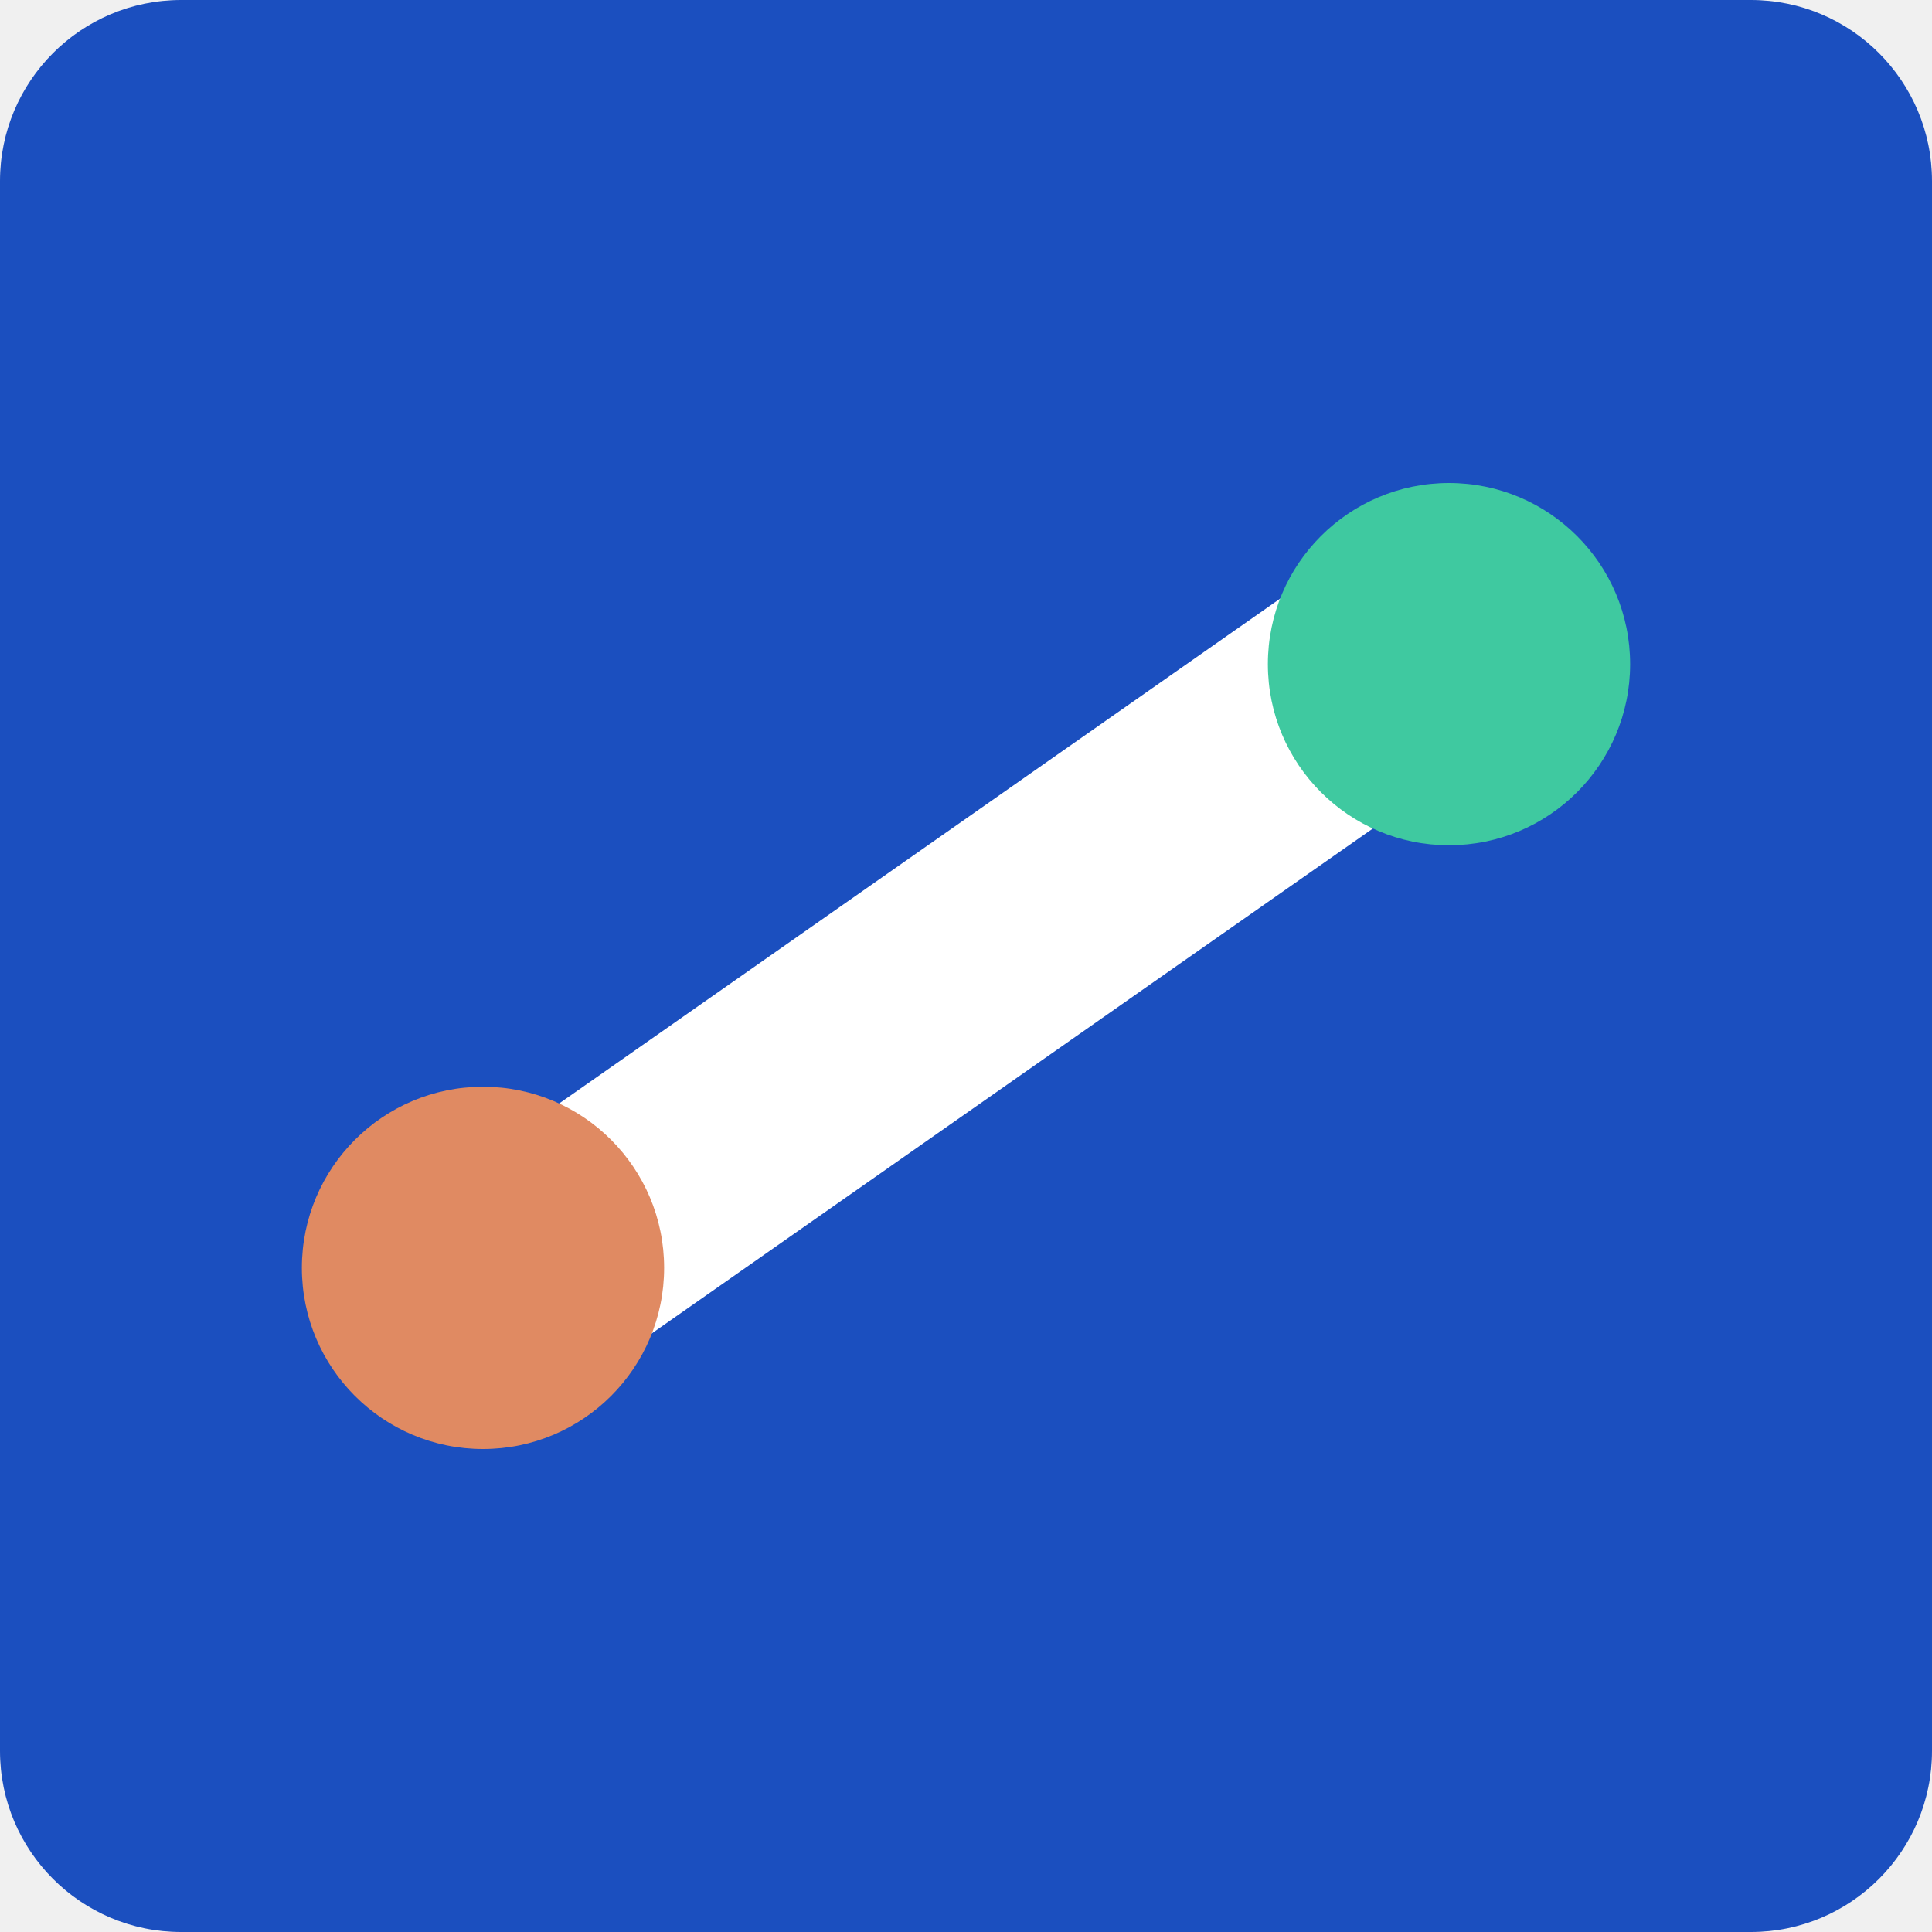
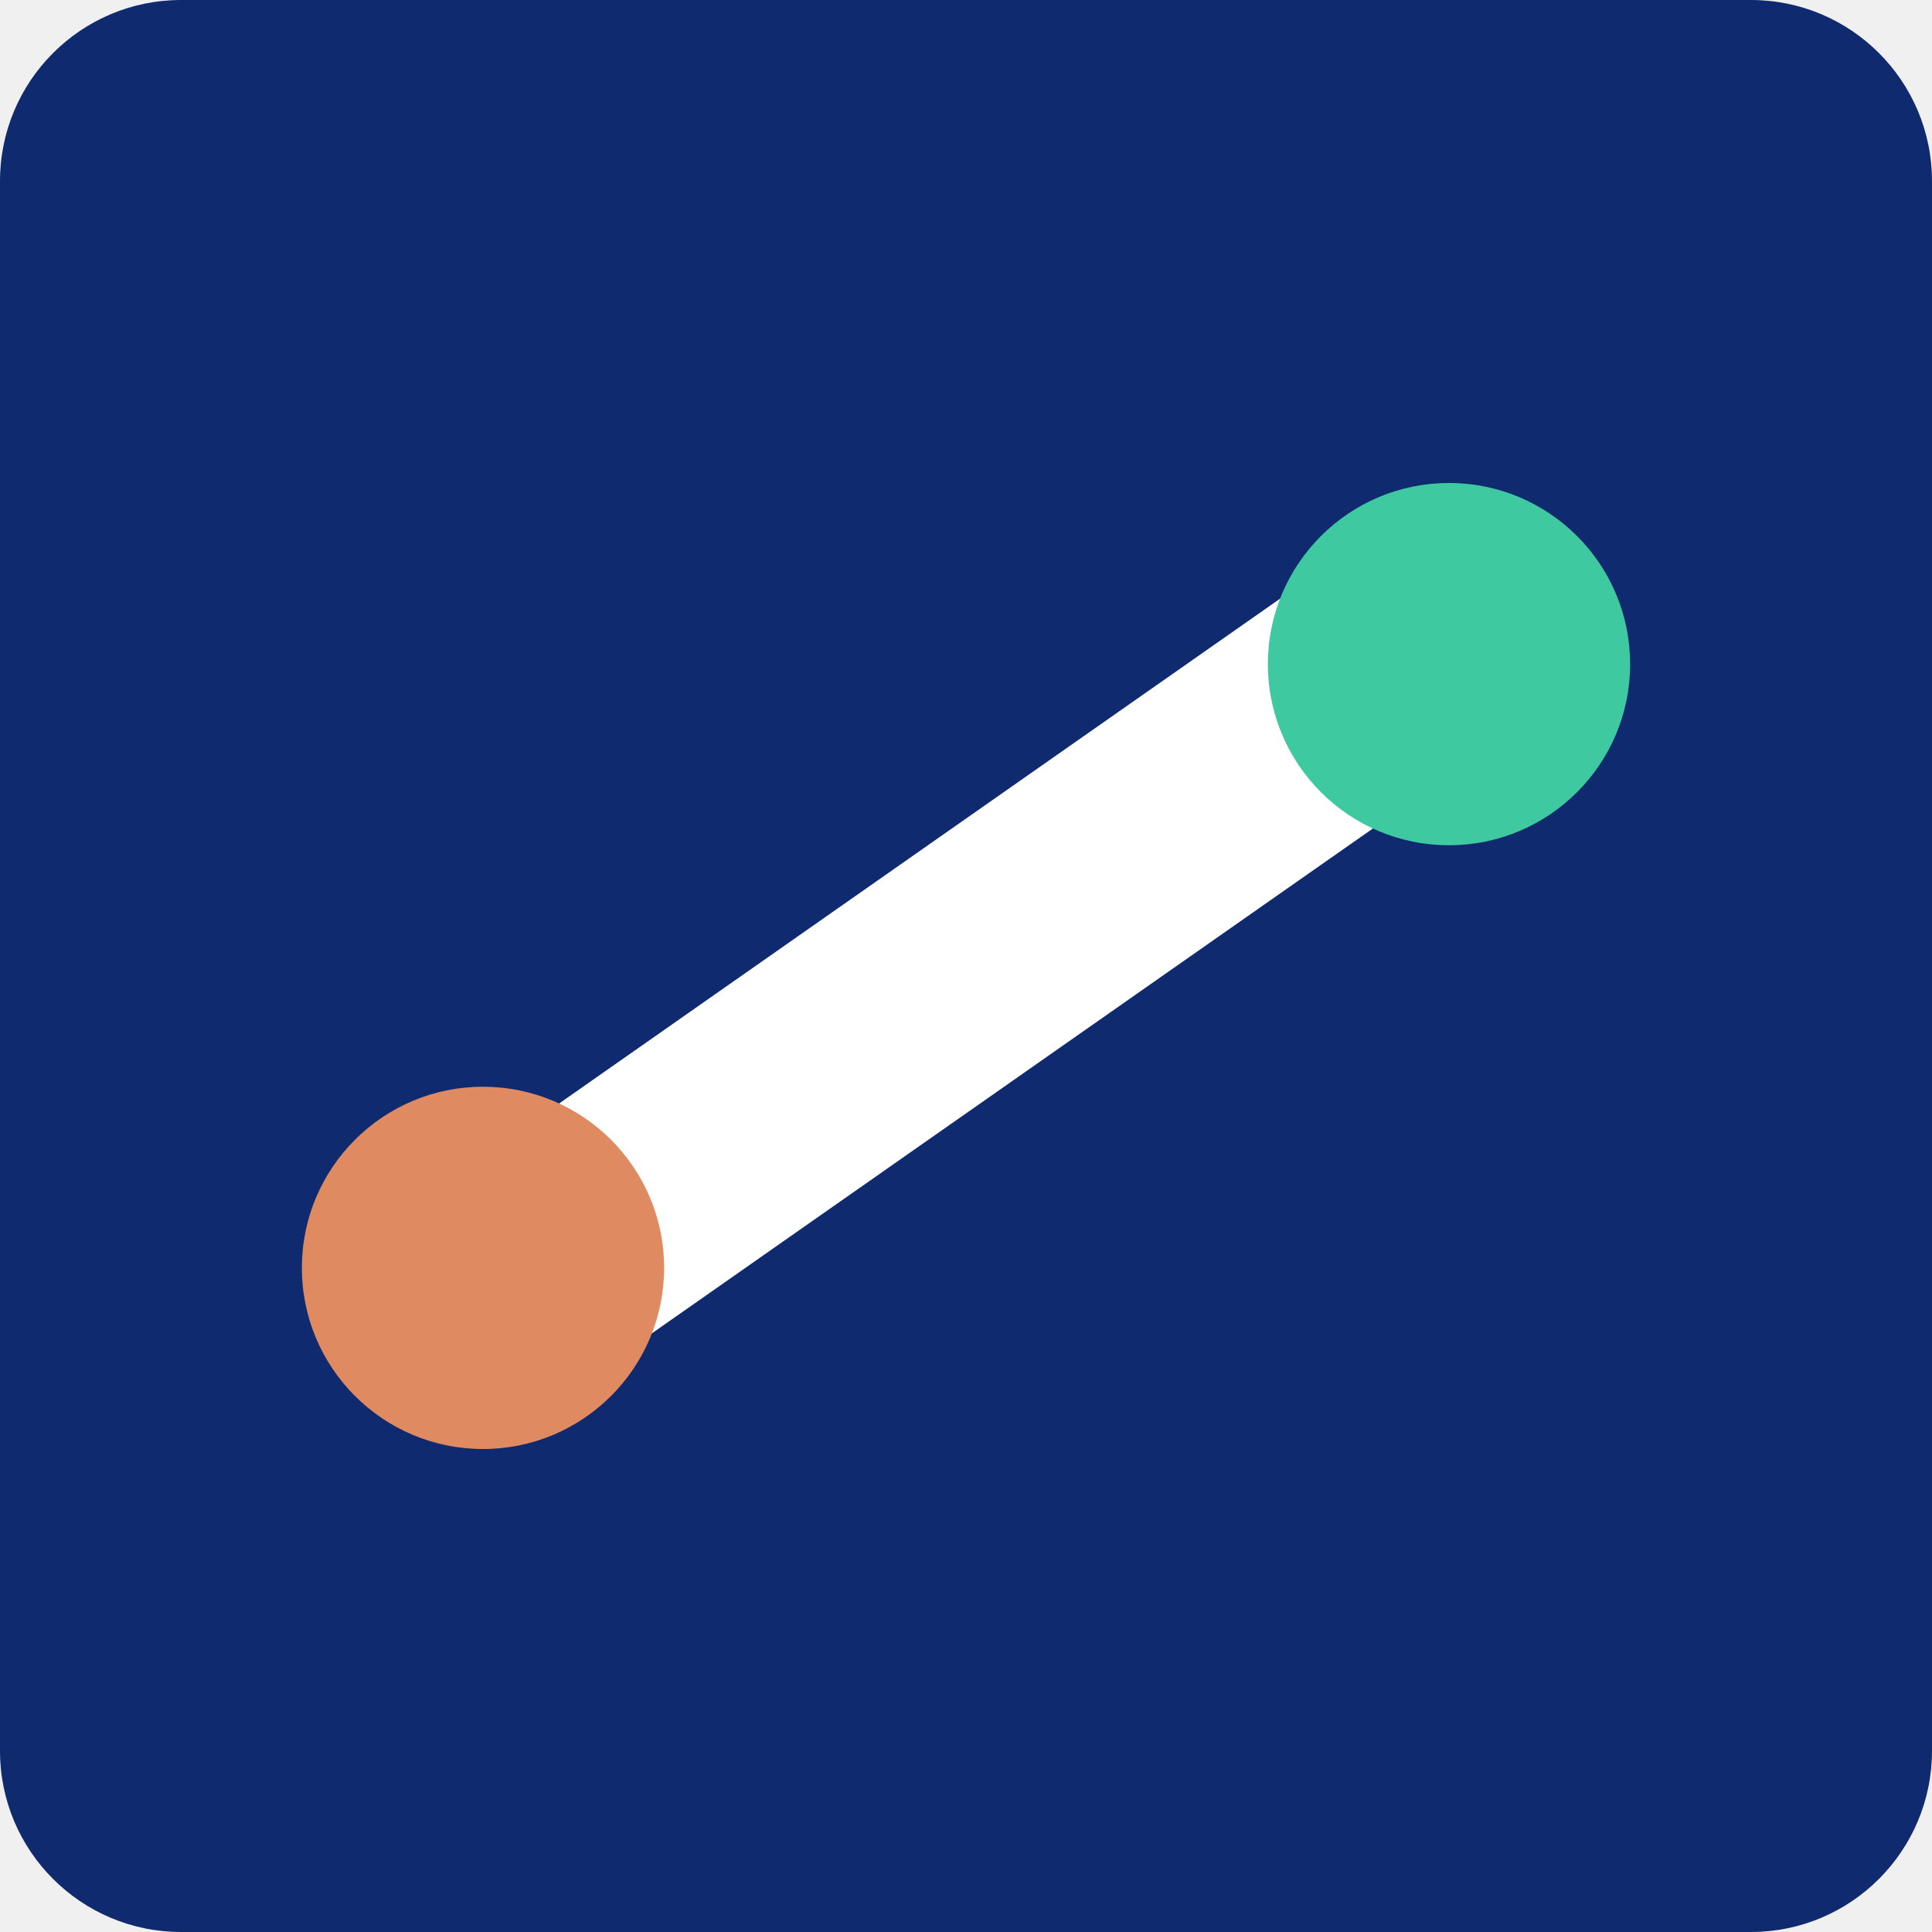
<svg xmlns="http://www.w3.org/2000/svg" viewBox="0 0 32 32">
-   <rect width="32" height="32" rx="3" fill="#1b4fbf" />
+   <rect width="32" height="32" rx="3" fill="#0f2a6e" />
  <rect x="7" y="14" width="18" height="4" rx="1" transform="rotate(-35 16 16)" fill="#ffffff" />
  <circle cx="8" cy="21" r="3" fill="#e08a62" />
  <circle cx="24" cy="11" r="3" fill="#3fc9a0" />
</svg>
